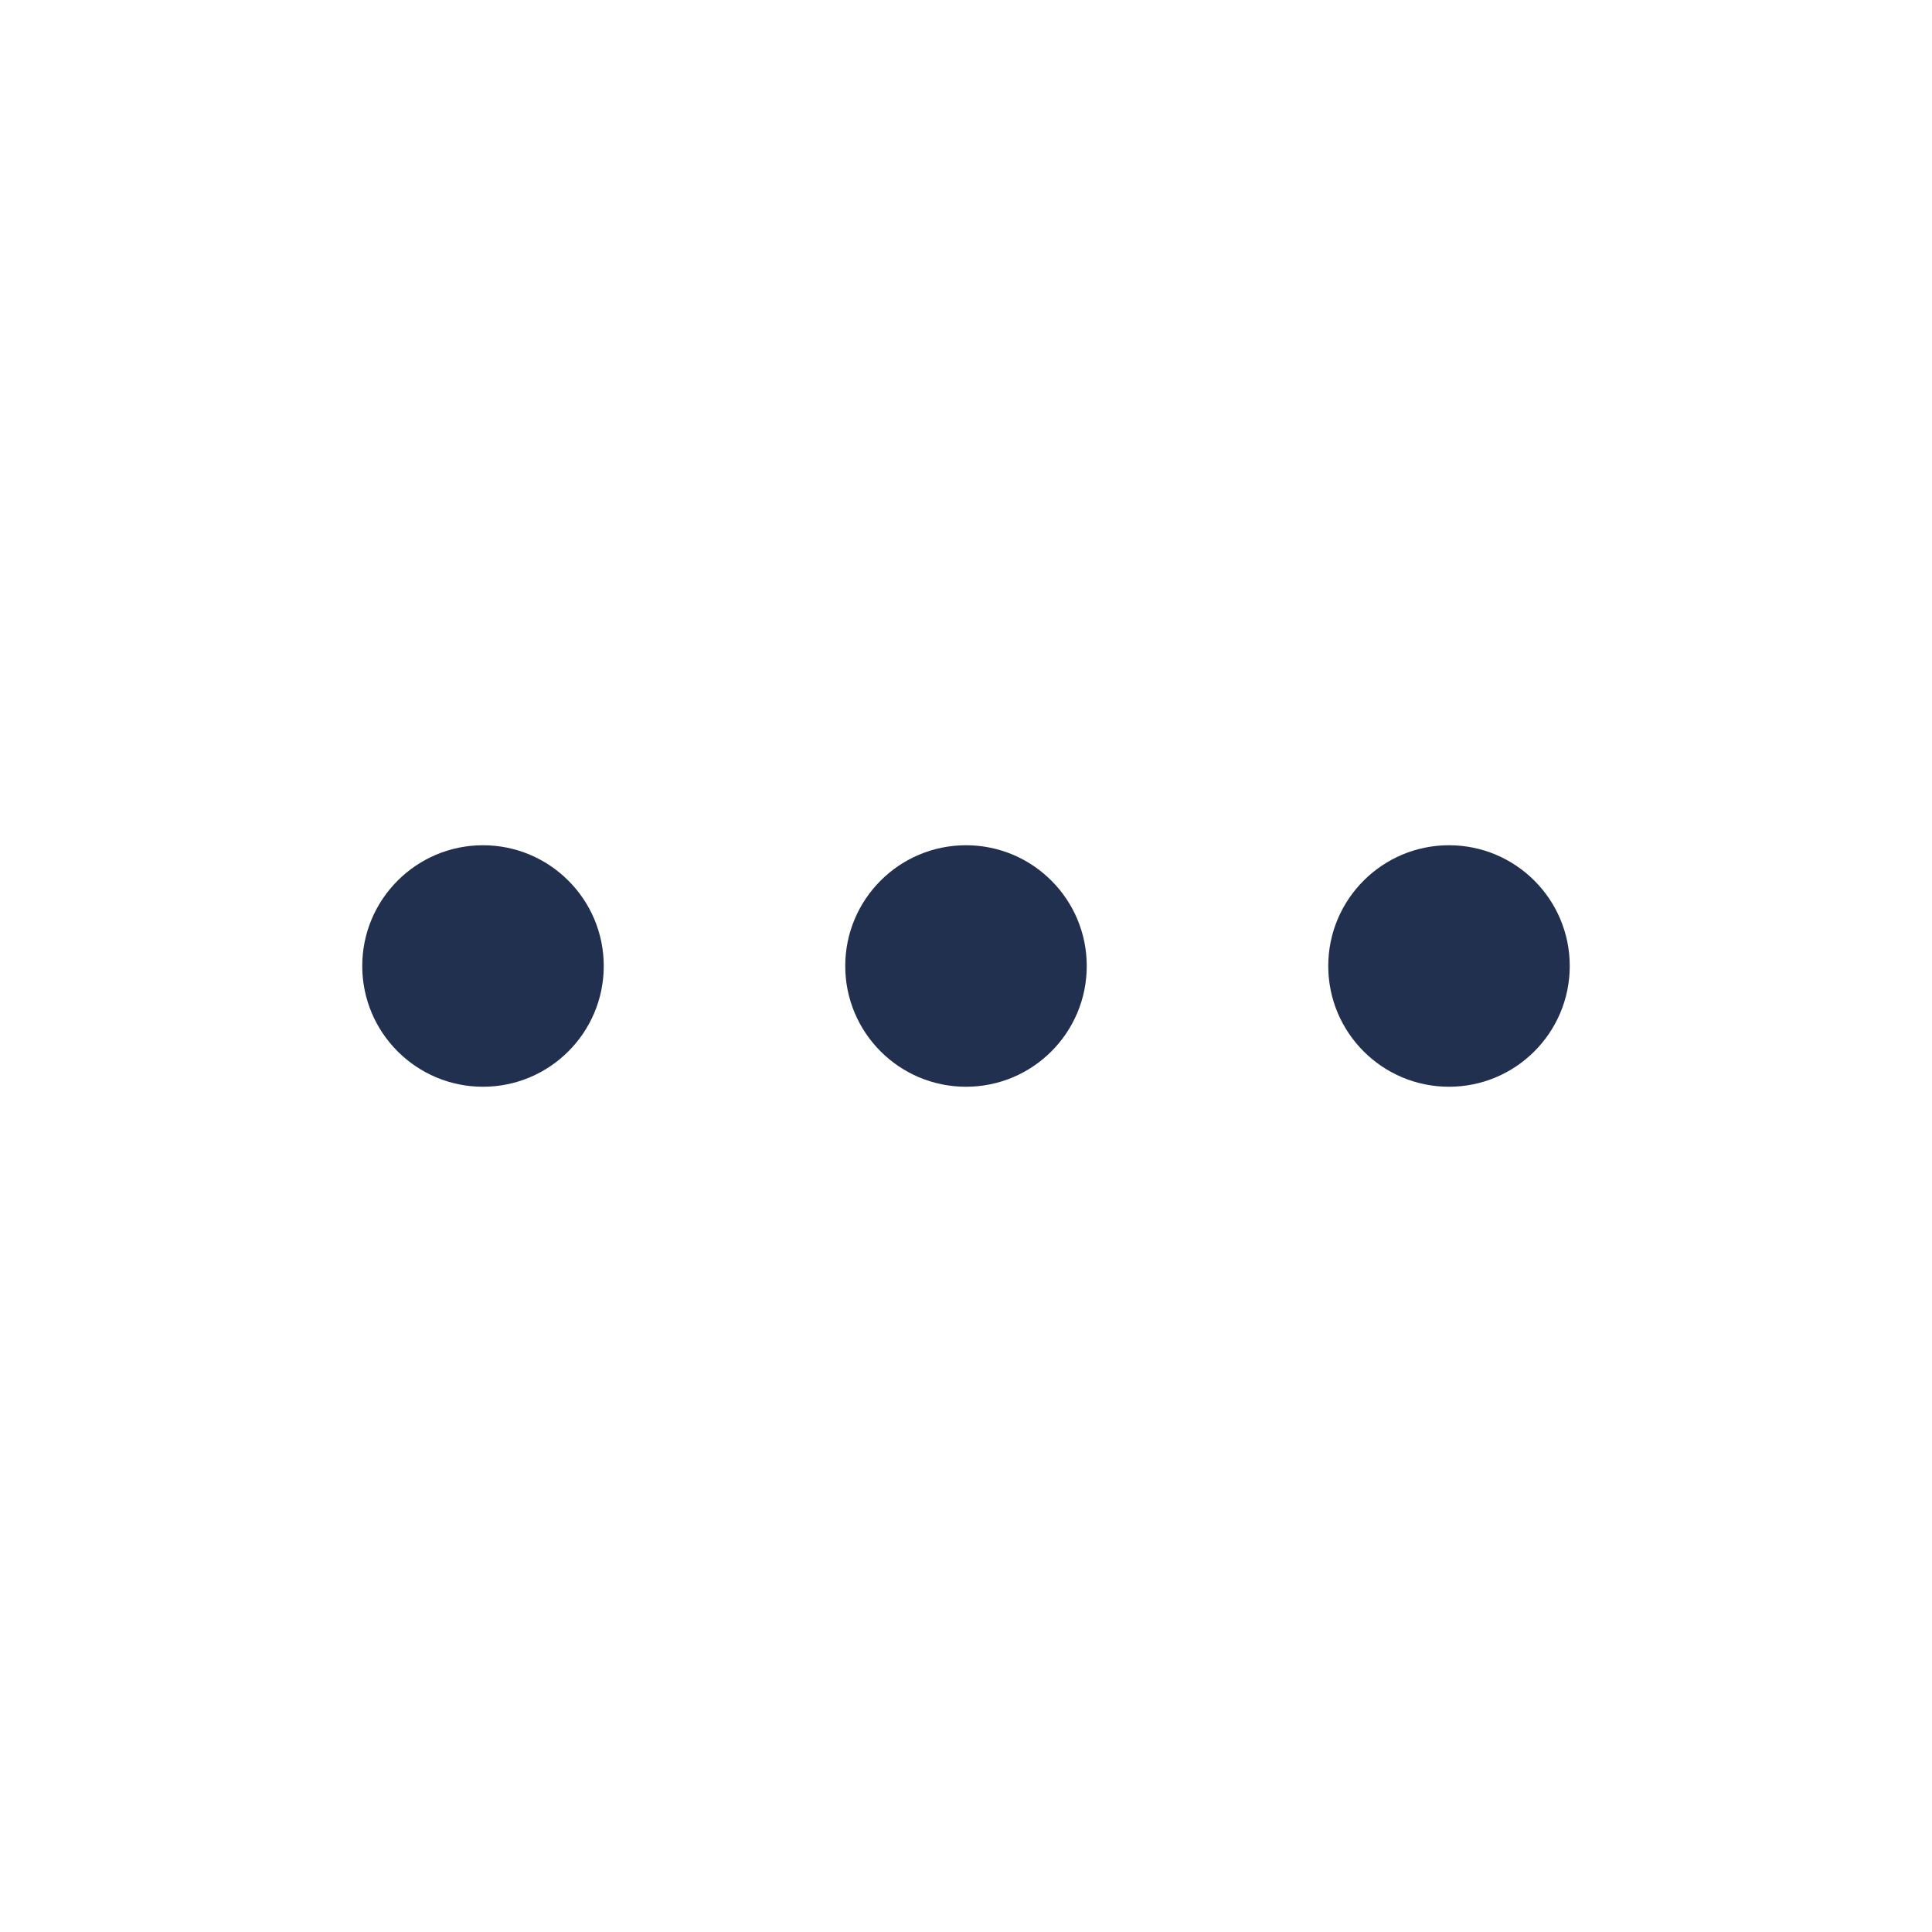
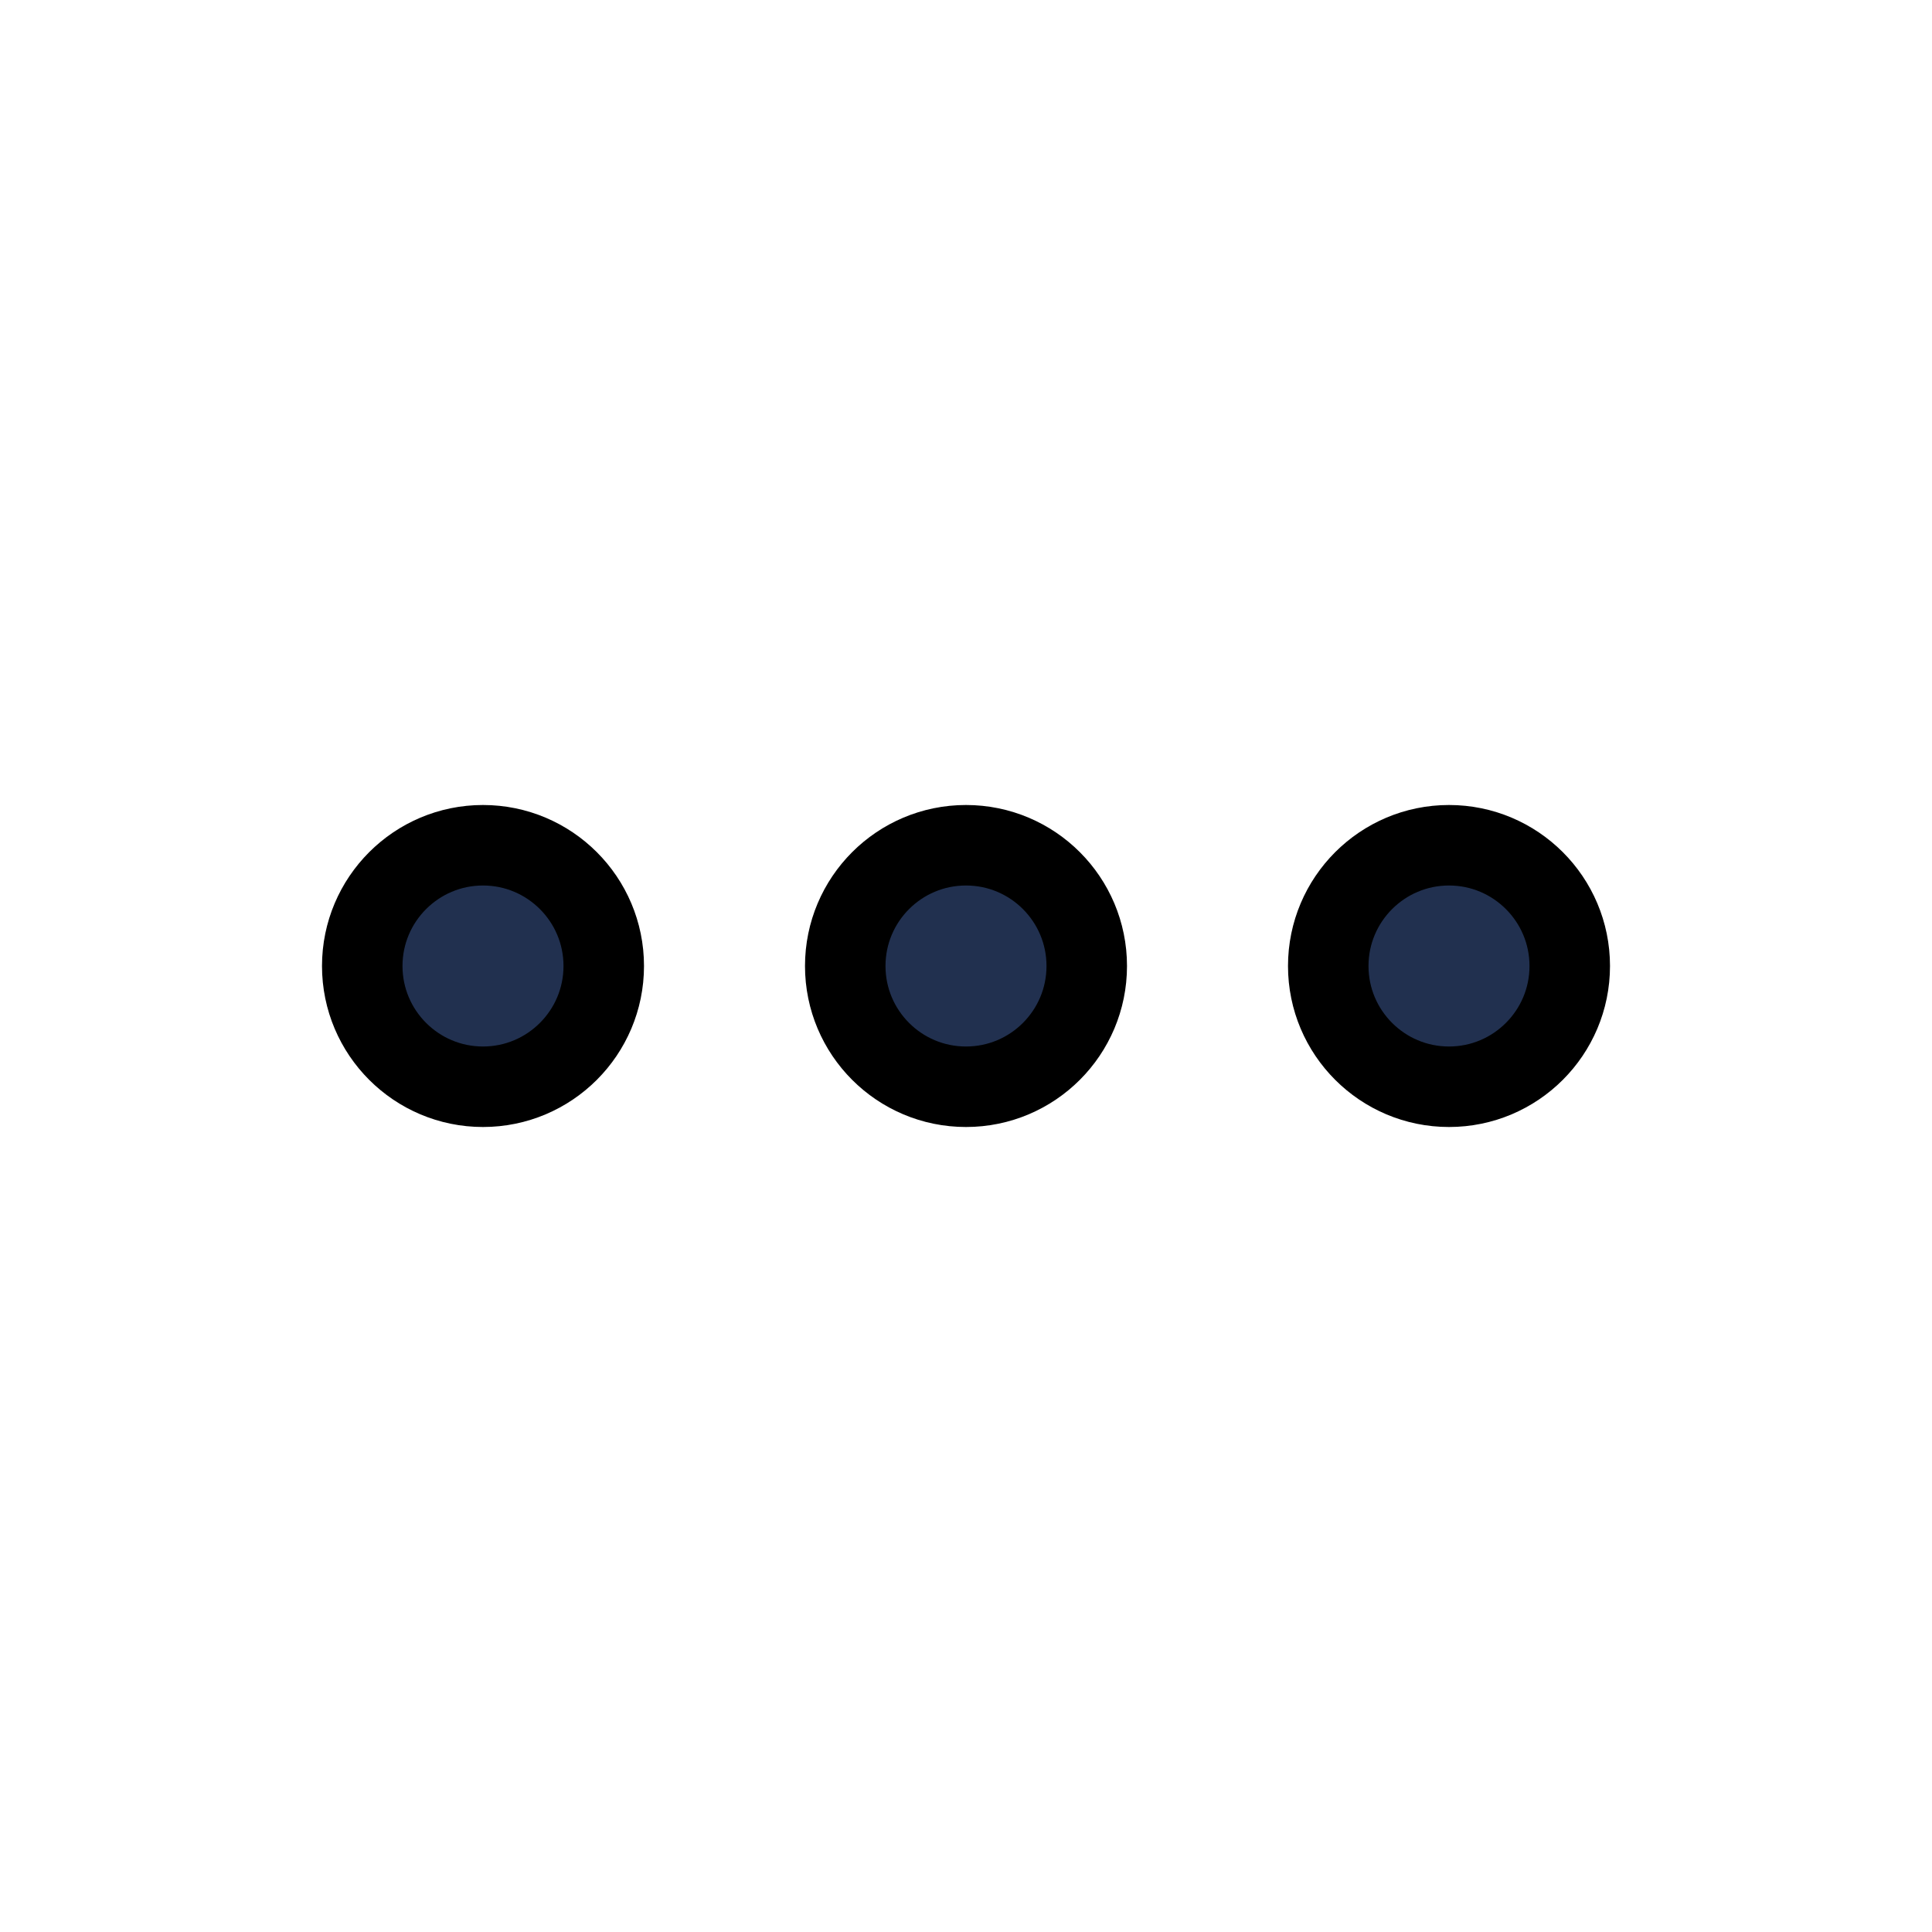
- <svg xmlns="http://www.w3.org/2000/svg" width="24" height="24" viewBox="0 0 24 24" fill="none">
+ <svg xmlns="http://www.w3.org/2000/svg" width="24" height="24" viewBox="0 0 24 24" fill="none" stroke="currentColor" stroke-width="1" stroke-linecap="round" stroke-linejoin="round">
  <path fill-rule="evenodd" clip-rule="evenodd" d="M7.5 12C7.5 12.828 6.828 13.5 6 13.5C5.172 13.5 4.5 12.828 4.5 12C4.5 11.172 5.172 10.5 6 10.5C6.828 10.5 7.5 11.172 7.5 12ZM13.5 12C13.5 12.828 12.829 13.5 12 13.5C11.171 13.5 10.5 12.828 10.5 12C10.5 11.172 11.171 10.5 12 10.5C12.829 10.5 13.5 11.172 13.5 12ZM18 13.5C18.828 13.5 19.5 12.828 19.5 12C19.5 11.172 18.828 10.5 18 10.5C17.172 10.5 16.5 11.172 16.5 12C16.5 12.828 17.172 13.5 18 13.5Z" fill="#21304F" />
</svg>
